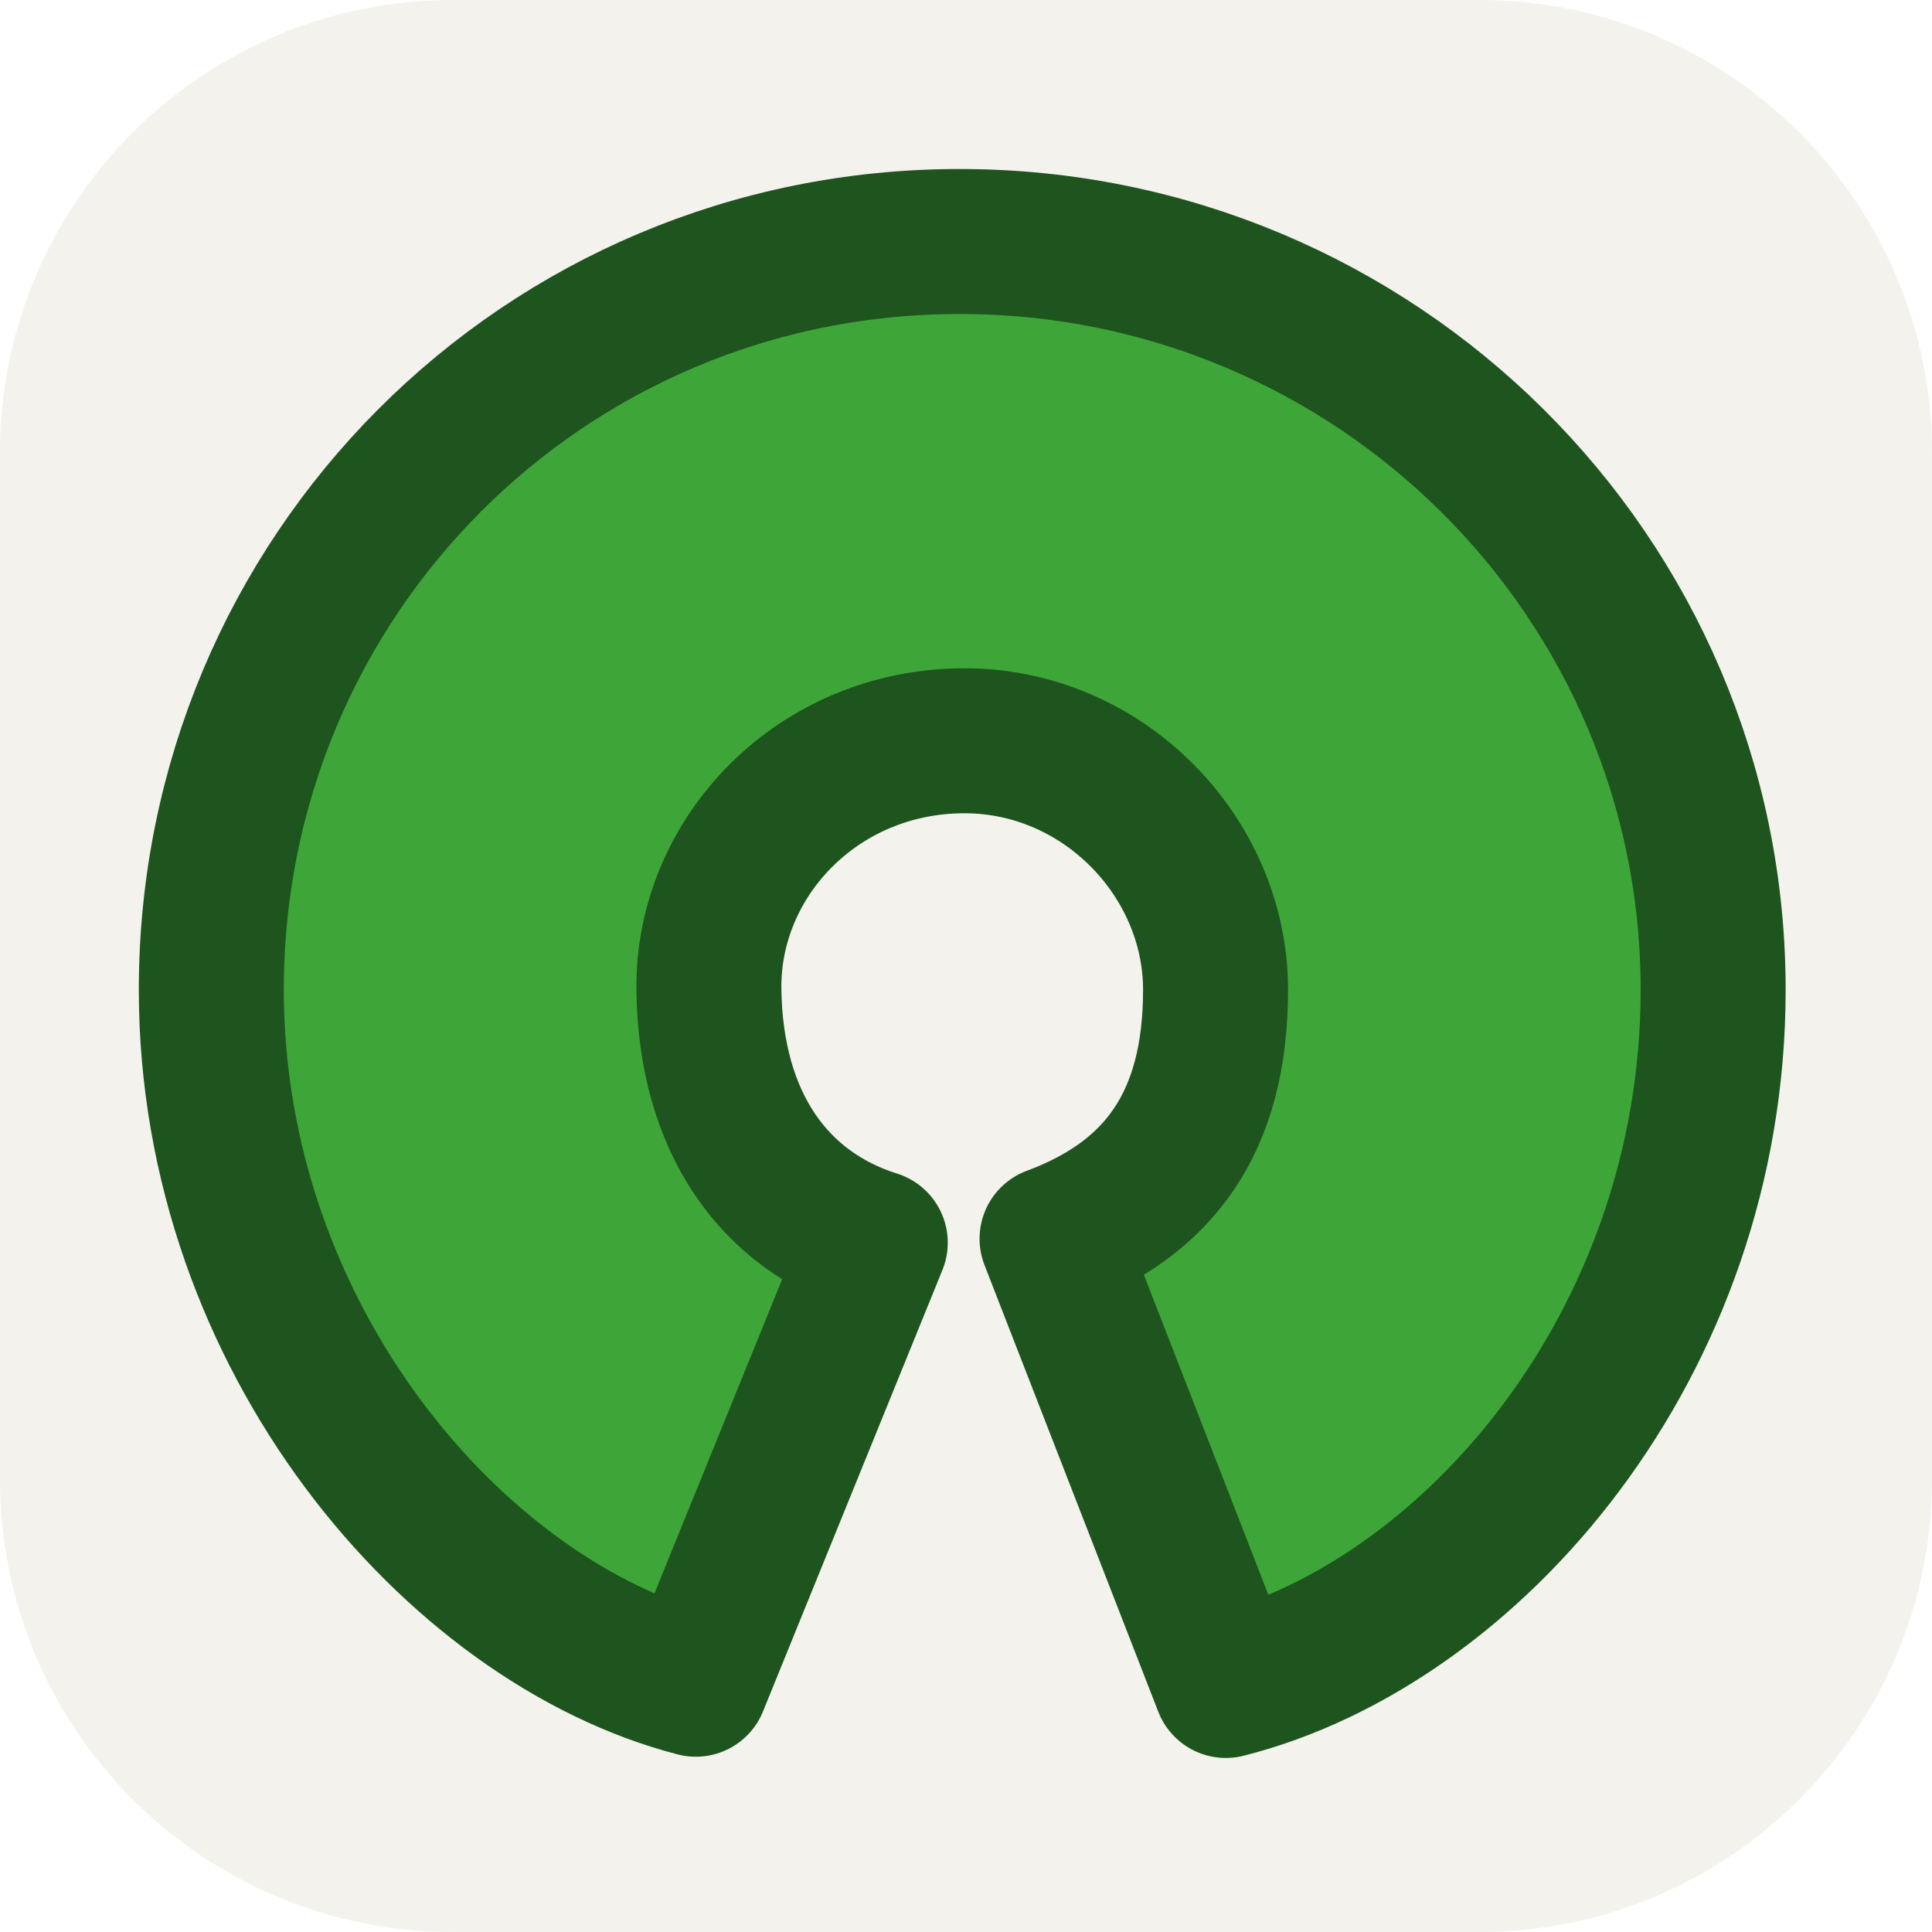
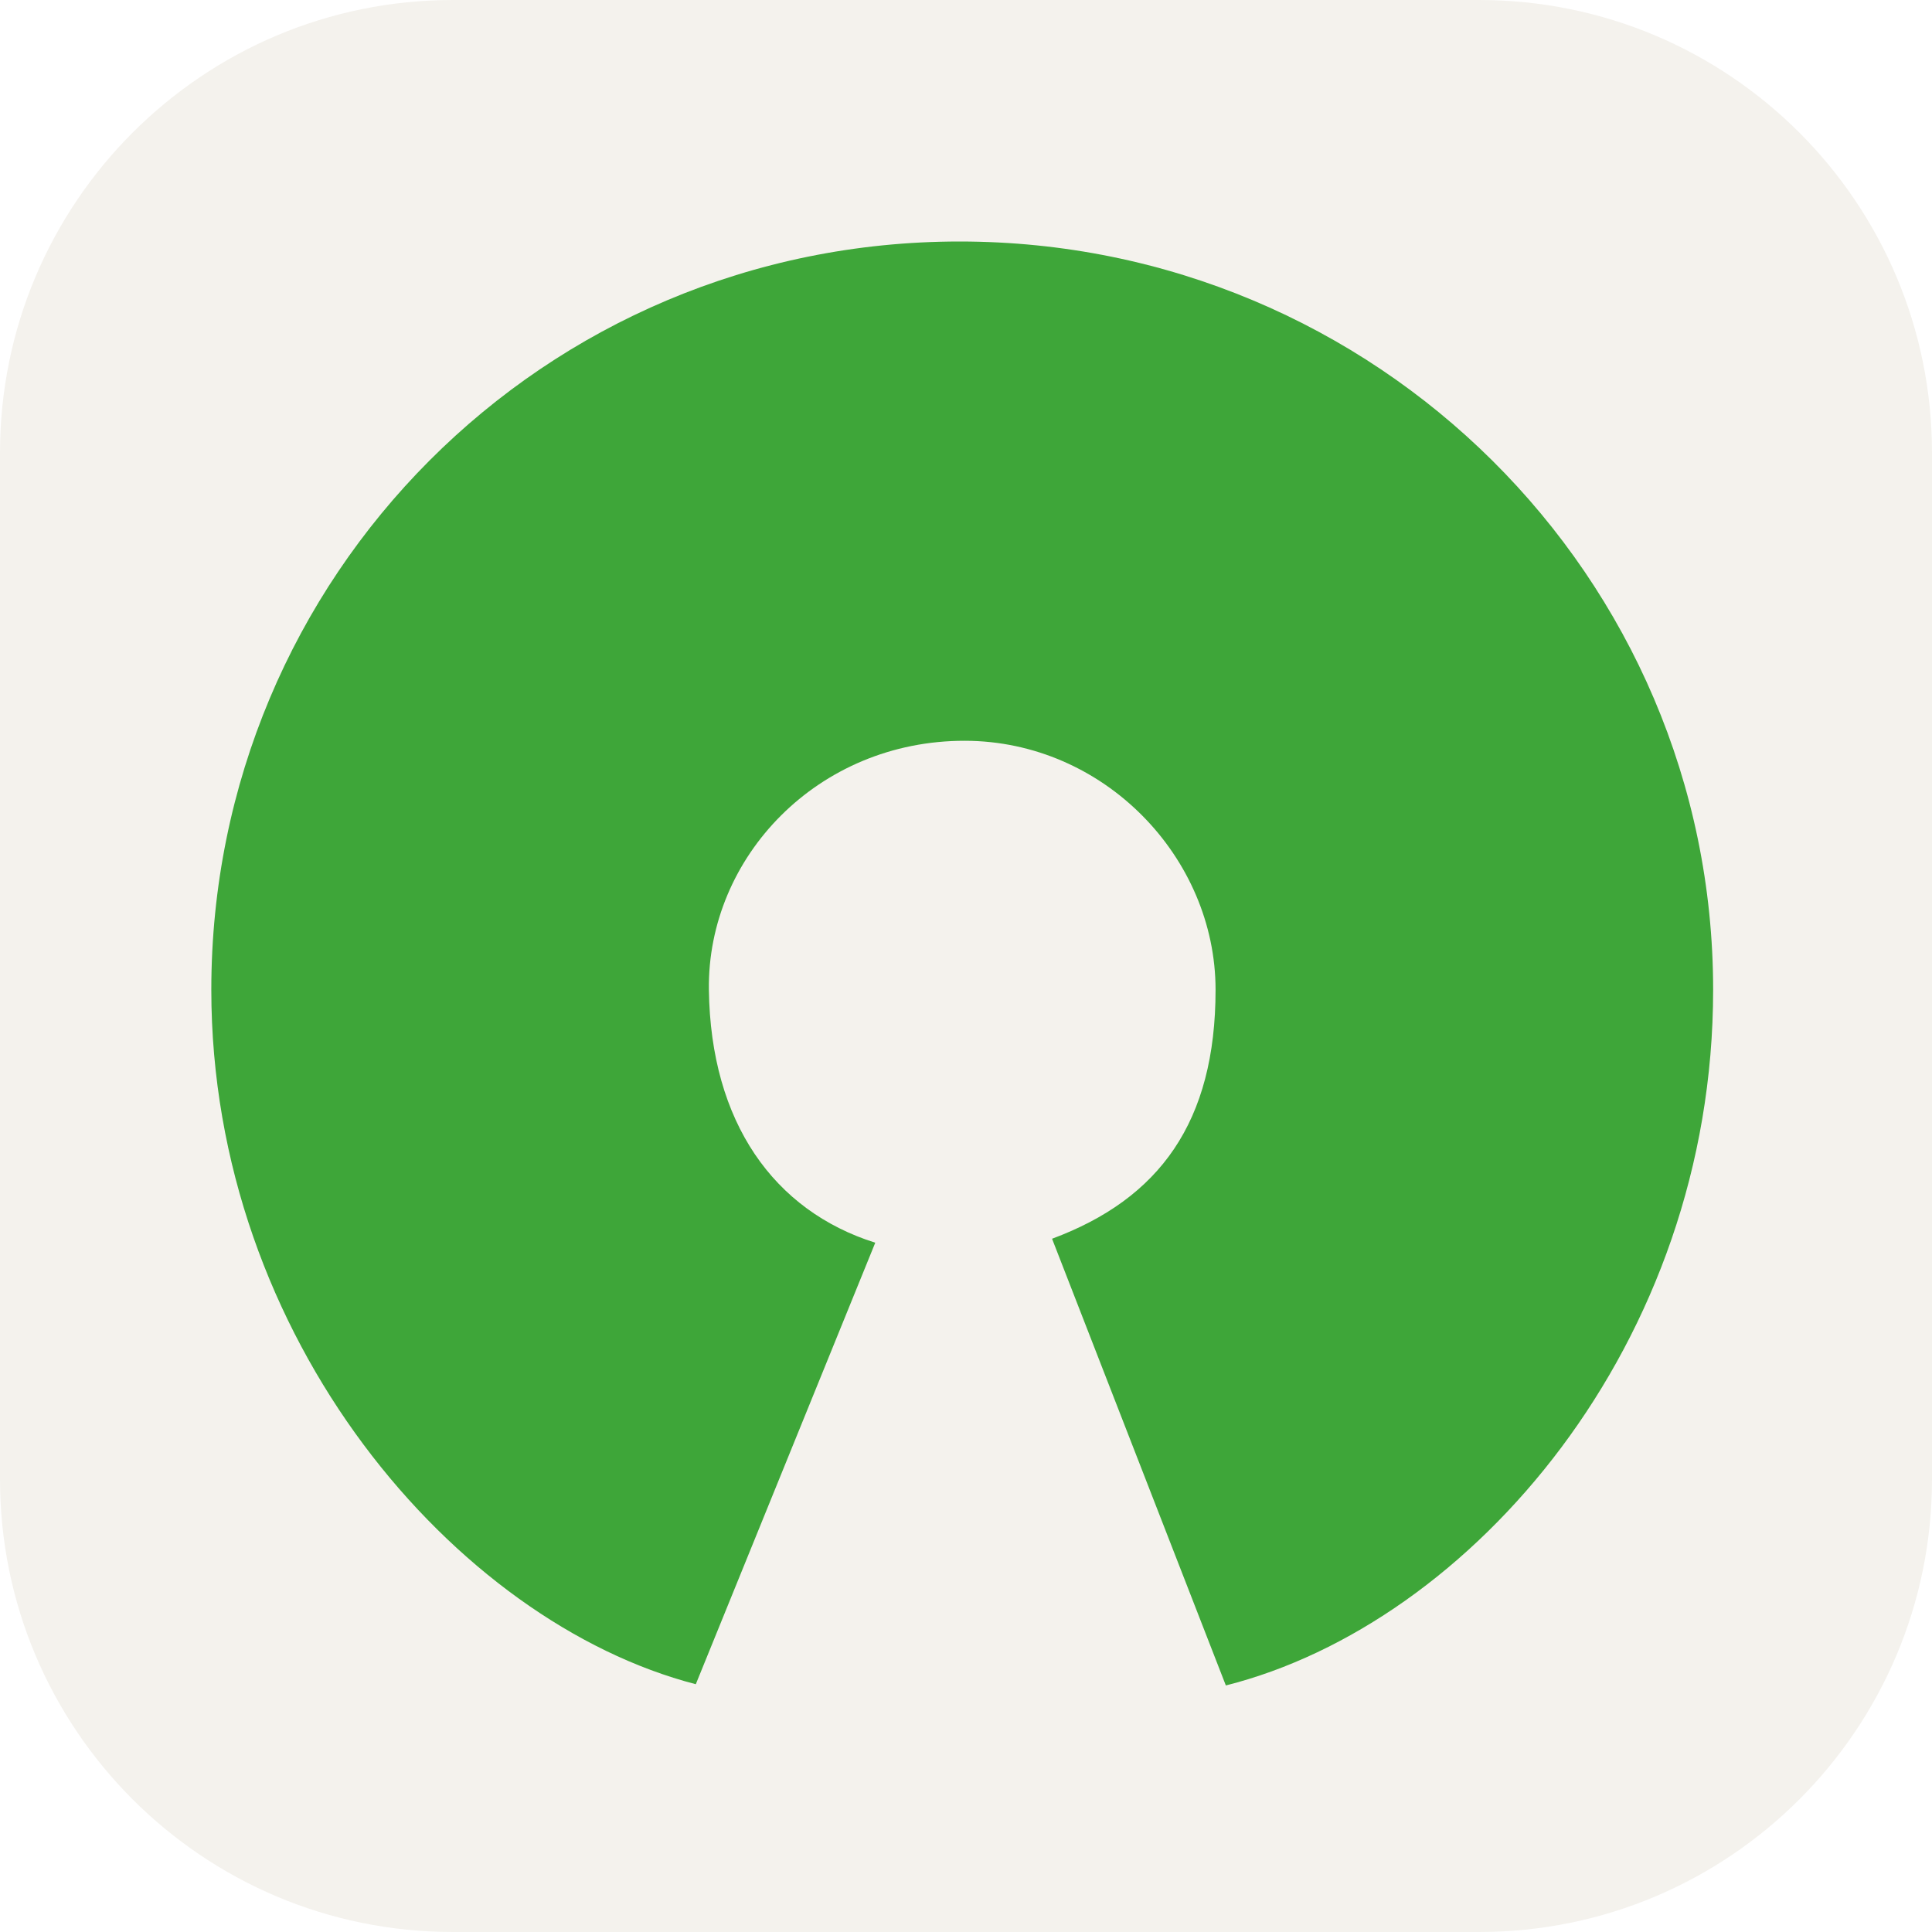
<svg xmlns="http://www.w3.org/2000/svg" width="256" height="256" viewBox="0 0 256 256" fill="none">
  <path d="M196 0H60C26.863 0 0 26.863 0 60V196C0 229.137 26.863 256 60 256H196C229.137 256 256 229.137 256 196V60C256 26.863 229.137 0 196 0Z" fill="#F4F2ED" />
-   <path d="M139.403 164.14C153.638 158.853 161.069 148.672 161.069 131.15C161.069 113.627 146.303 98.187 127.853 98.157C108.384 98.125 93.696 113.563 93.931 131.15C94.166 148.736 102.553 160.436 115.977 164.666L92.197 223.168C60.37 214.929 28 177.382 28 131.15C28 76.391 72 32 127.147 32C182.294 32 227 76.391 227 131.15C227 178.101 194.937 215.124 162.431 223.332L139.403 164.14Z" fill="#3EA639" stroke="#1E541E" stroke-width="19.212" stroke-linecap="round" stroke-linejoin="round" />
+   <path d="M139.403 164.14C153.638 158.853 161.069 148.672 161.069 131.15C161.069 113.627 146.303 98.187 127.853 98.157C108.384 98.125 93.696 113.563 93.931 131.15C94.166 148.736 102.553 160.436 115.977 164.666L92.197 223.168C60.37 214.929 28 177.382 28 131.15C28 76.391 72 32 127.147 32C182.294 32 227 76.391 227 131.15C227 178.101 194.937 215.124 162.431 223.332L139.403 164.14Z" fill="#3EA639" />
</svg>
